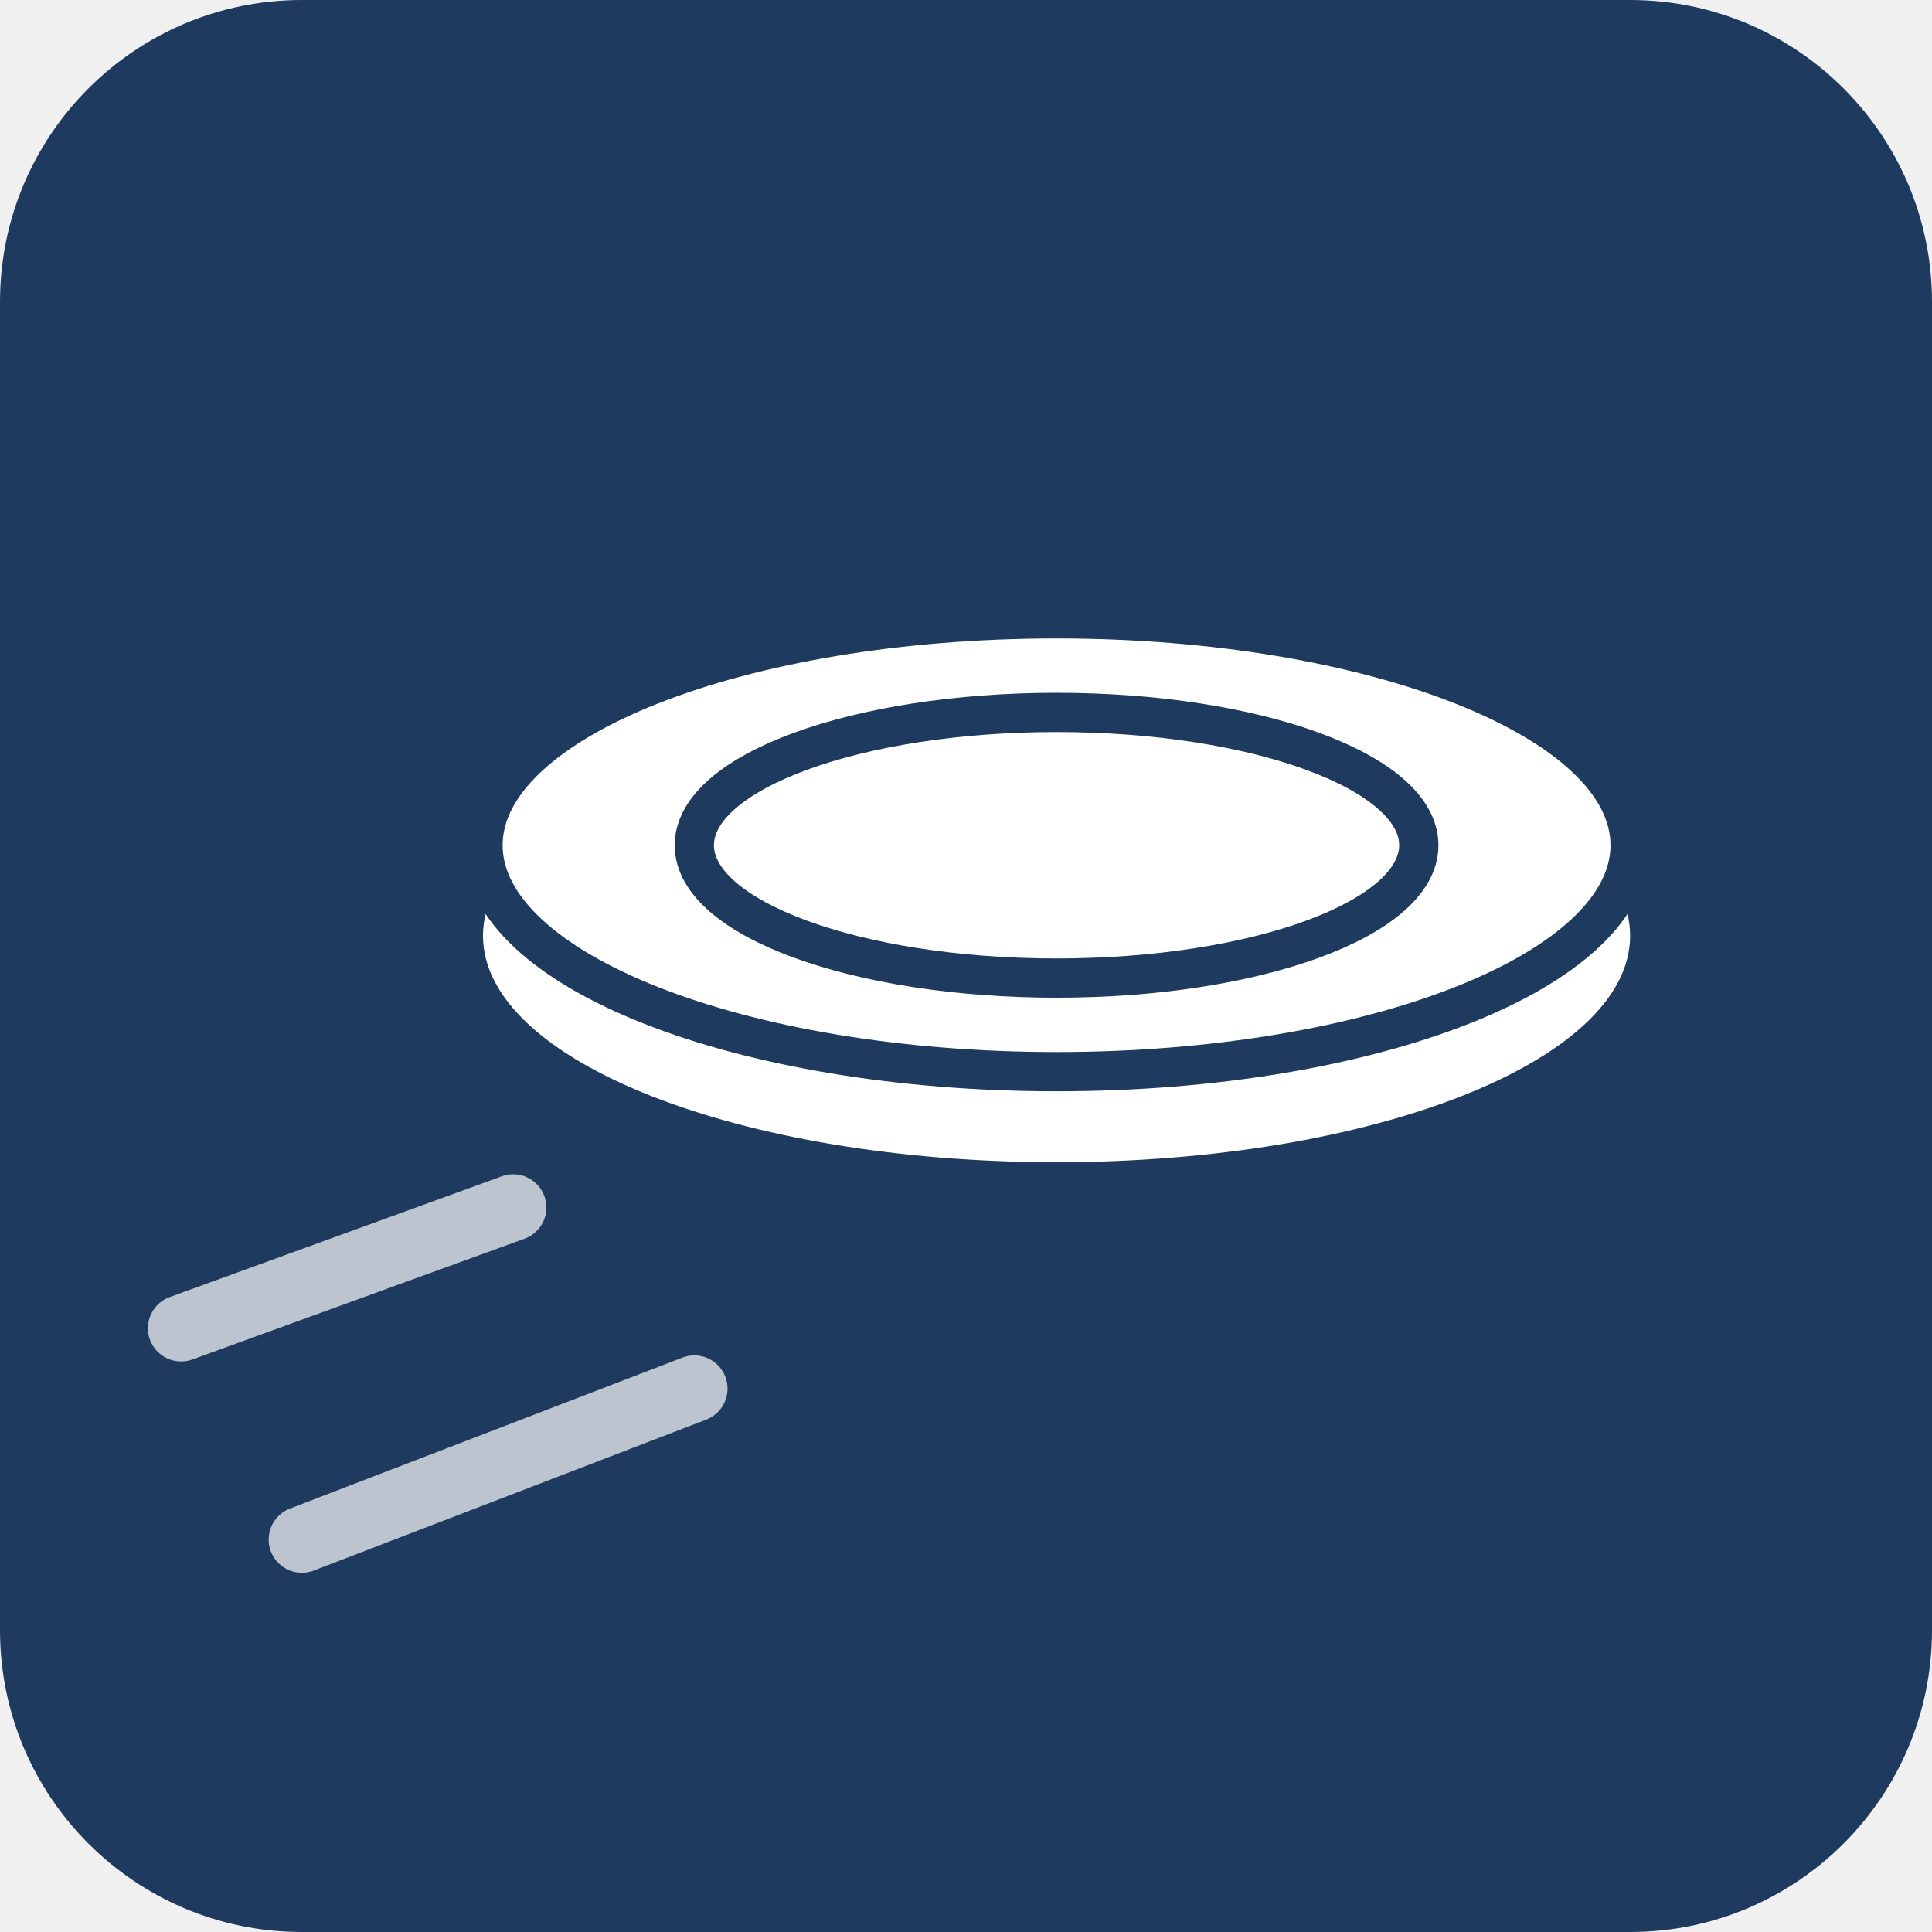
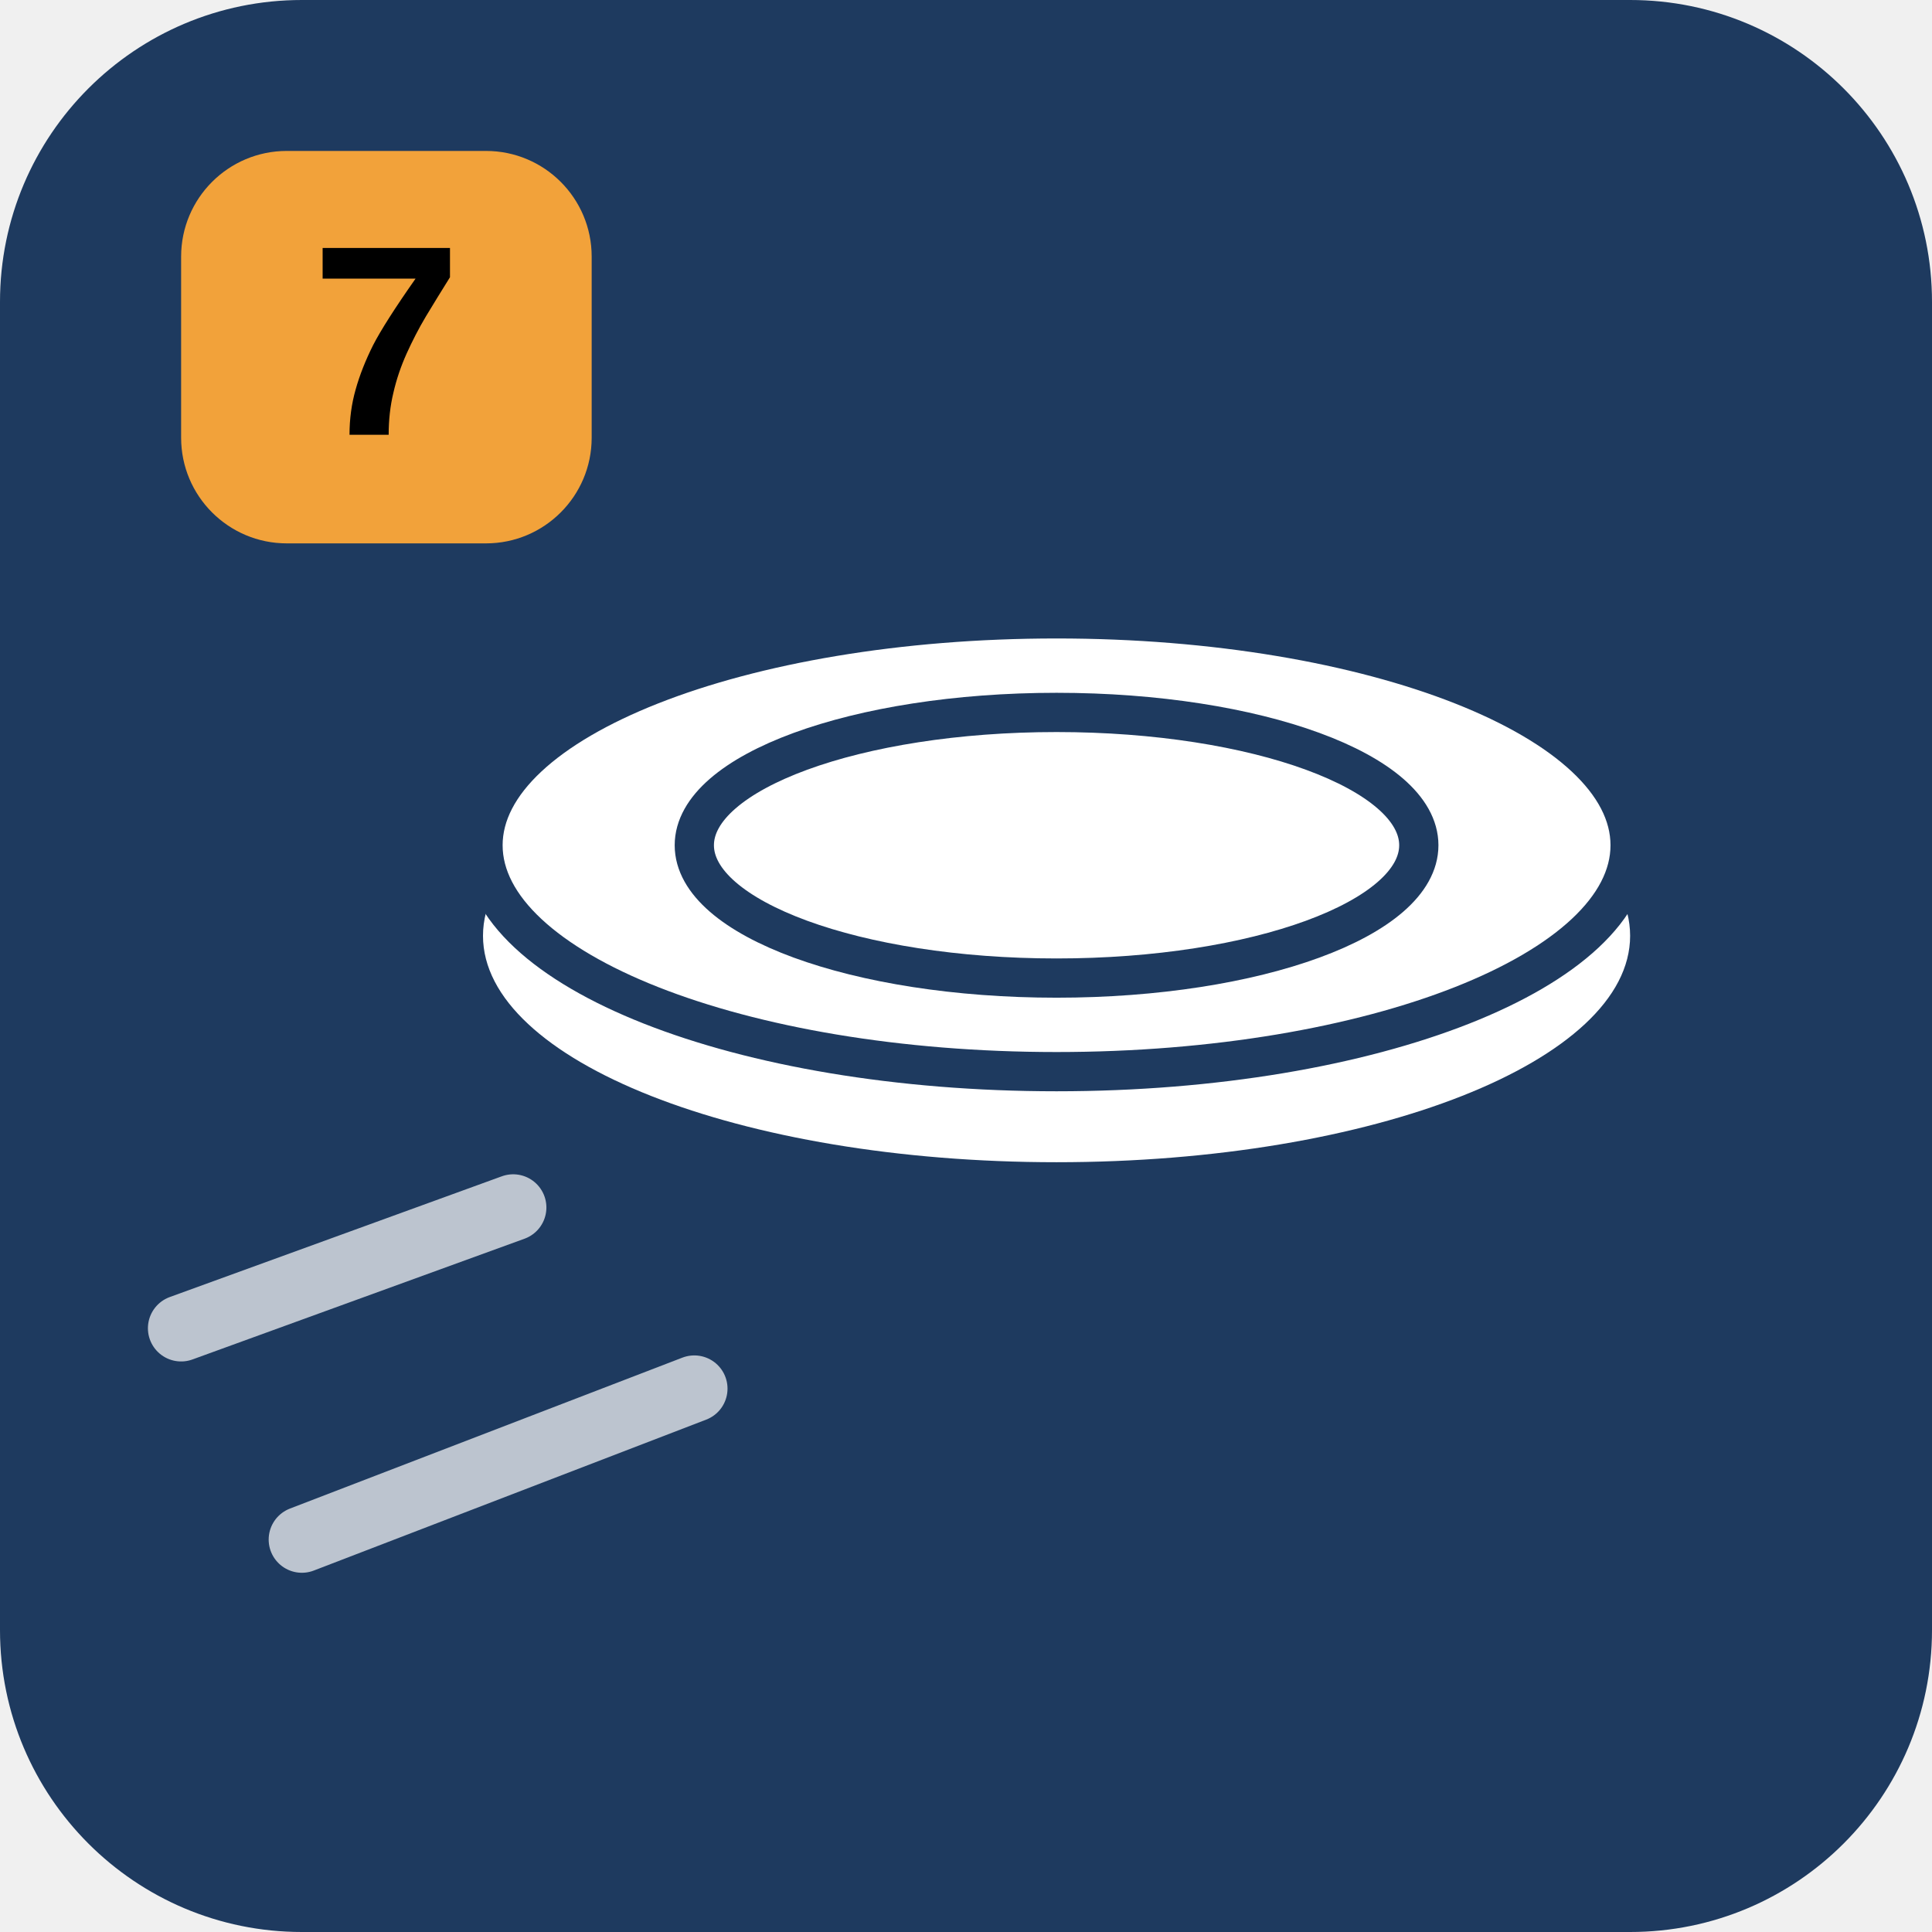
<svg xmlns="http://www.w3.org/2000/svg" viewBox="0 0 64 64" width="64" height="64">
  <rect width="64" height="64" rx="10" fill="#1e3a5f" />
  <ellipse cx="35" cy="31" rx="19" ry="7.5" fill="#ffffff" />
  <ellipse cx="35" cy="28" rx="19" ry="7.5" fill="#ffffff" stroke="#1e3a5f" stroke-width="1.3" />
  <ellipse cx="35" cy="28" rx="12" ry="4.4" fill="none" stroke="#1e3a5f" stroke-width="1.3" />
  <g stroke="#ffffff" stroke-width="2.2" stroke-linecap="round" opacity="0.7">
    <line x1="6" y1="44" x2="17" y2="40" />
    <line x1="10" y1="51" x2="23" y2="46" />
  </g>
+   <rect x="6.0" y="5" width="13.6" height="13" rx="3.5" fill="#f2a23a" />
+   <text x="12.8" y="14.4" text-anchor="middle" font-family="Arial, Helvetica, sans-serif" font-size="9" font-weight="bold" fill="#000000">7</text>
</svg>
